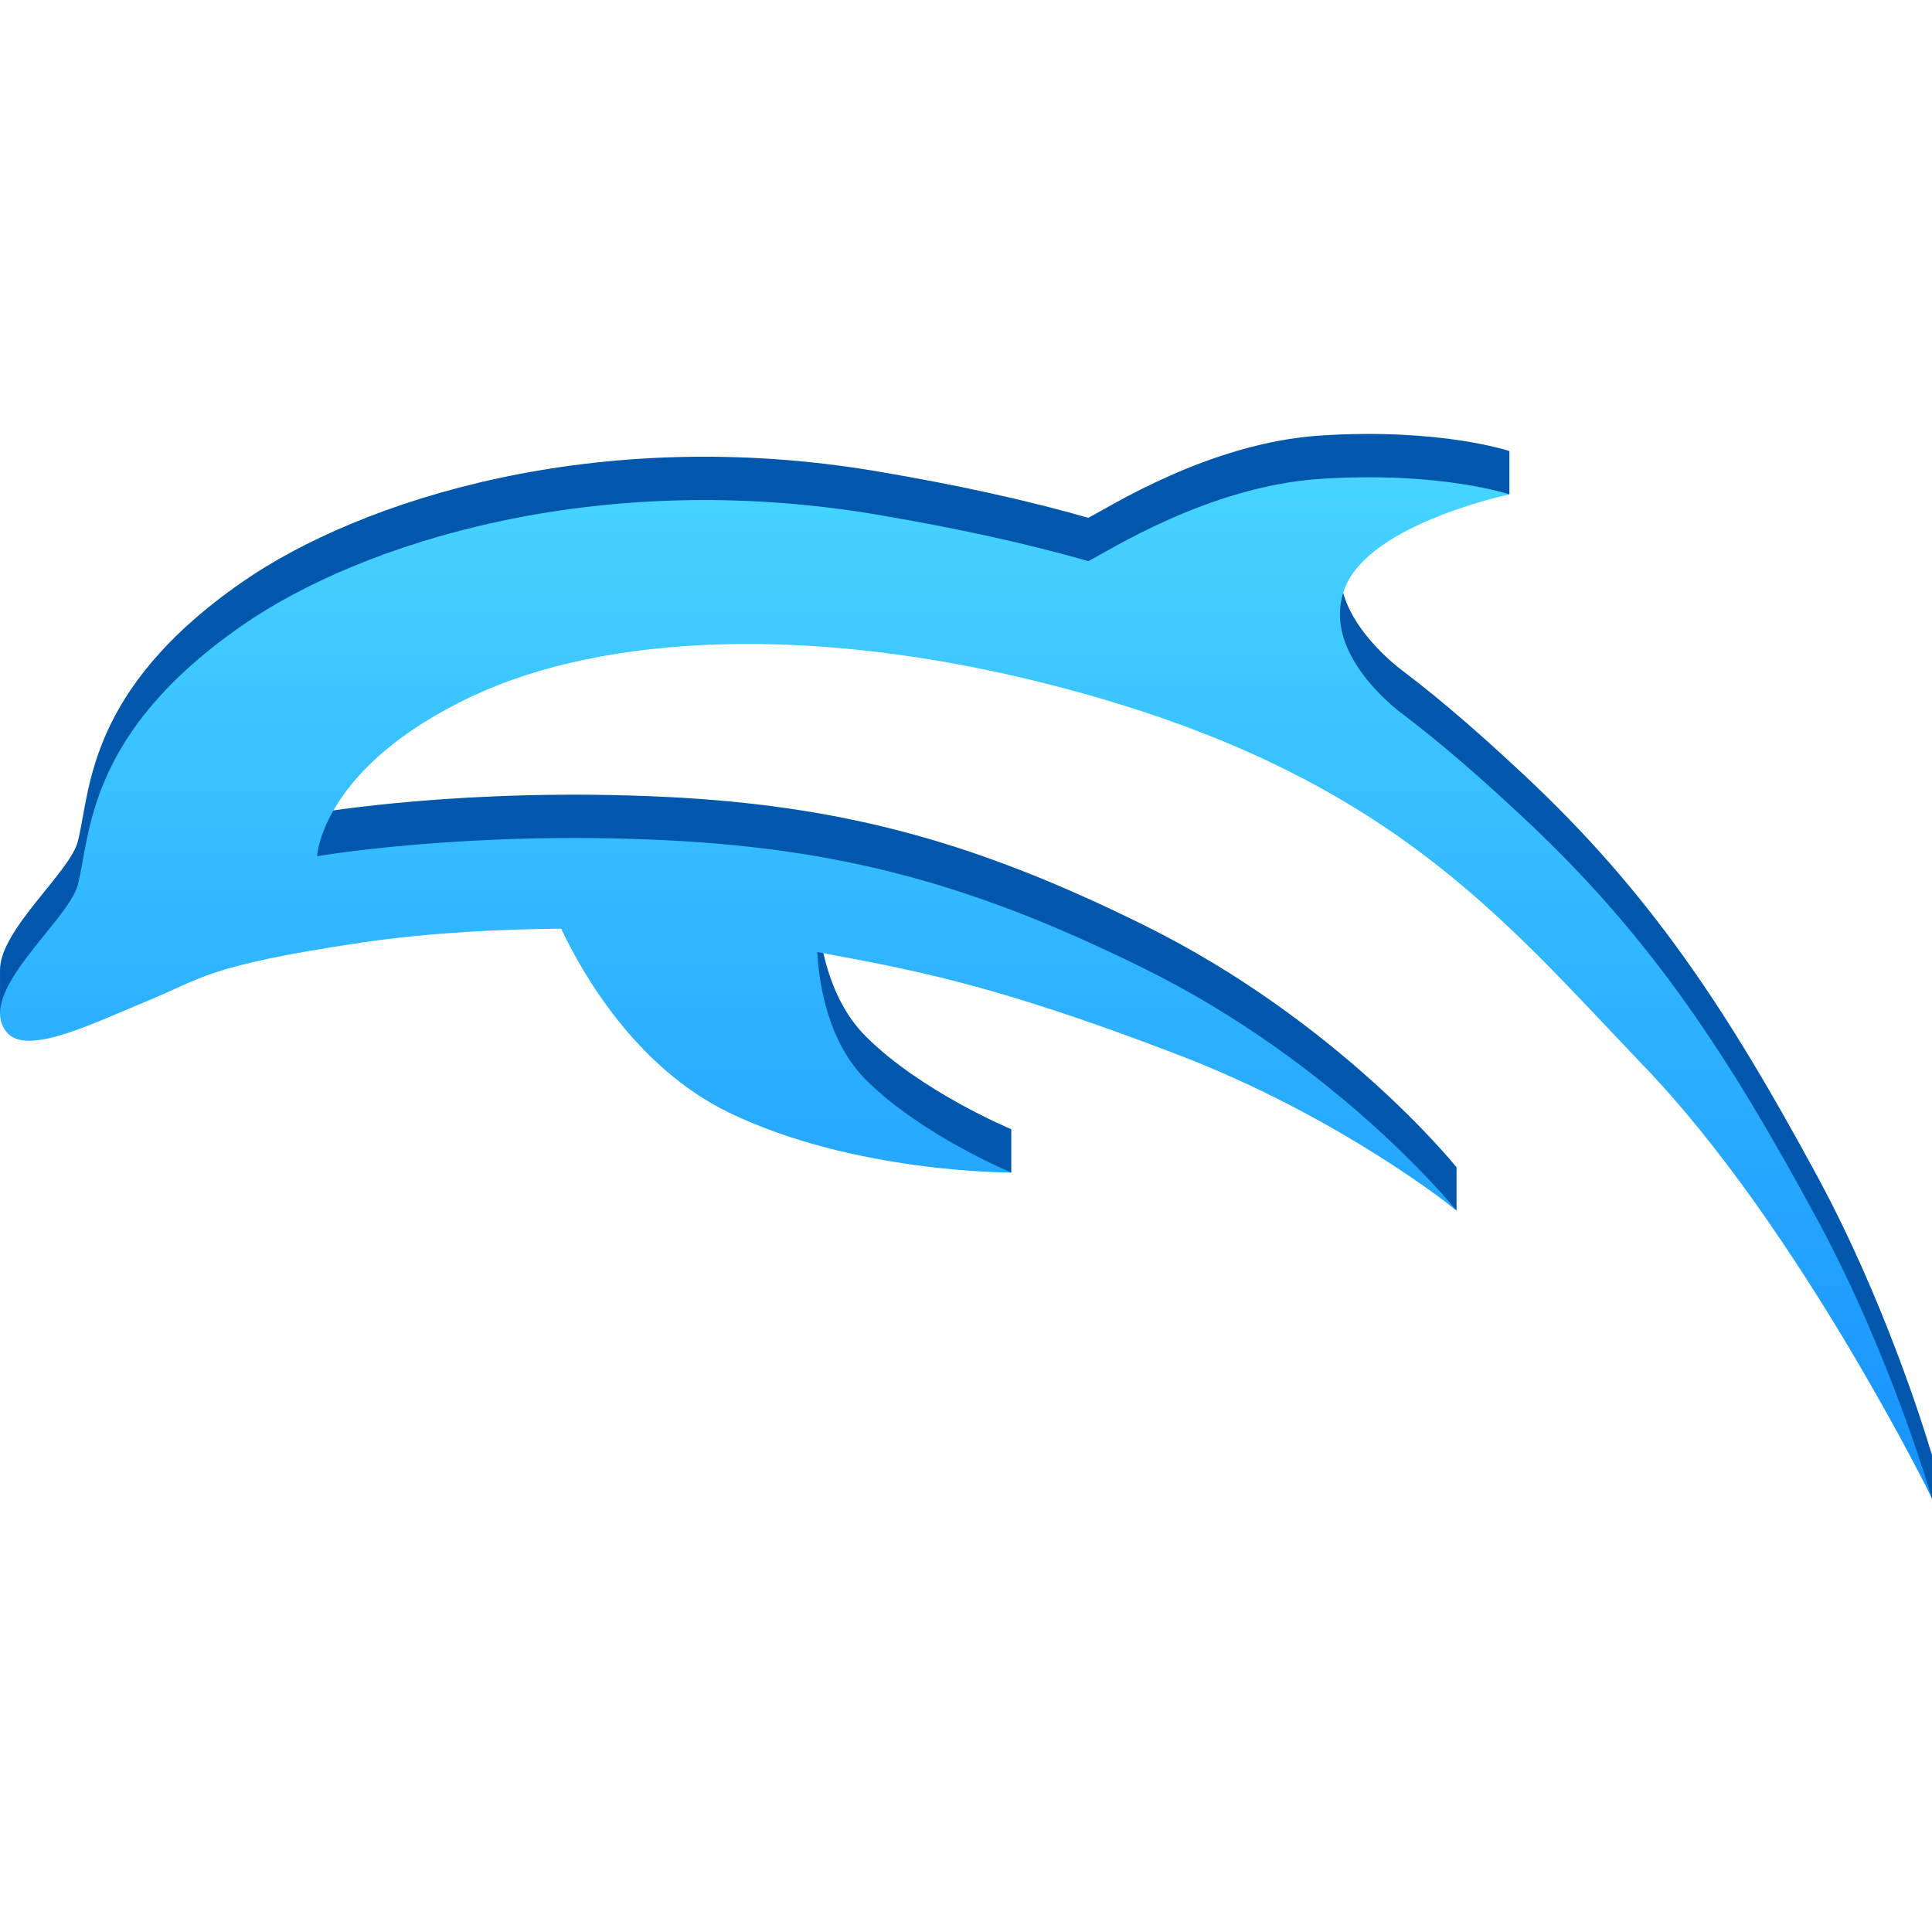
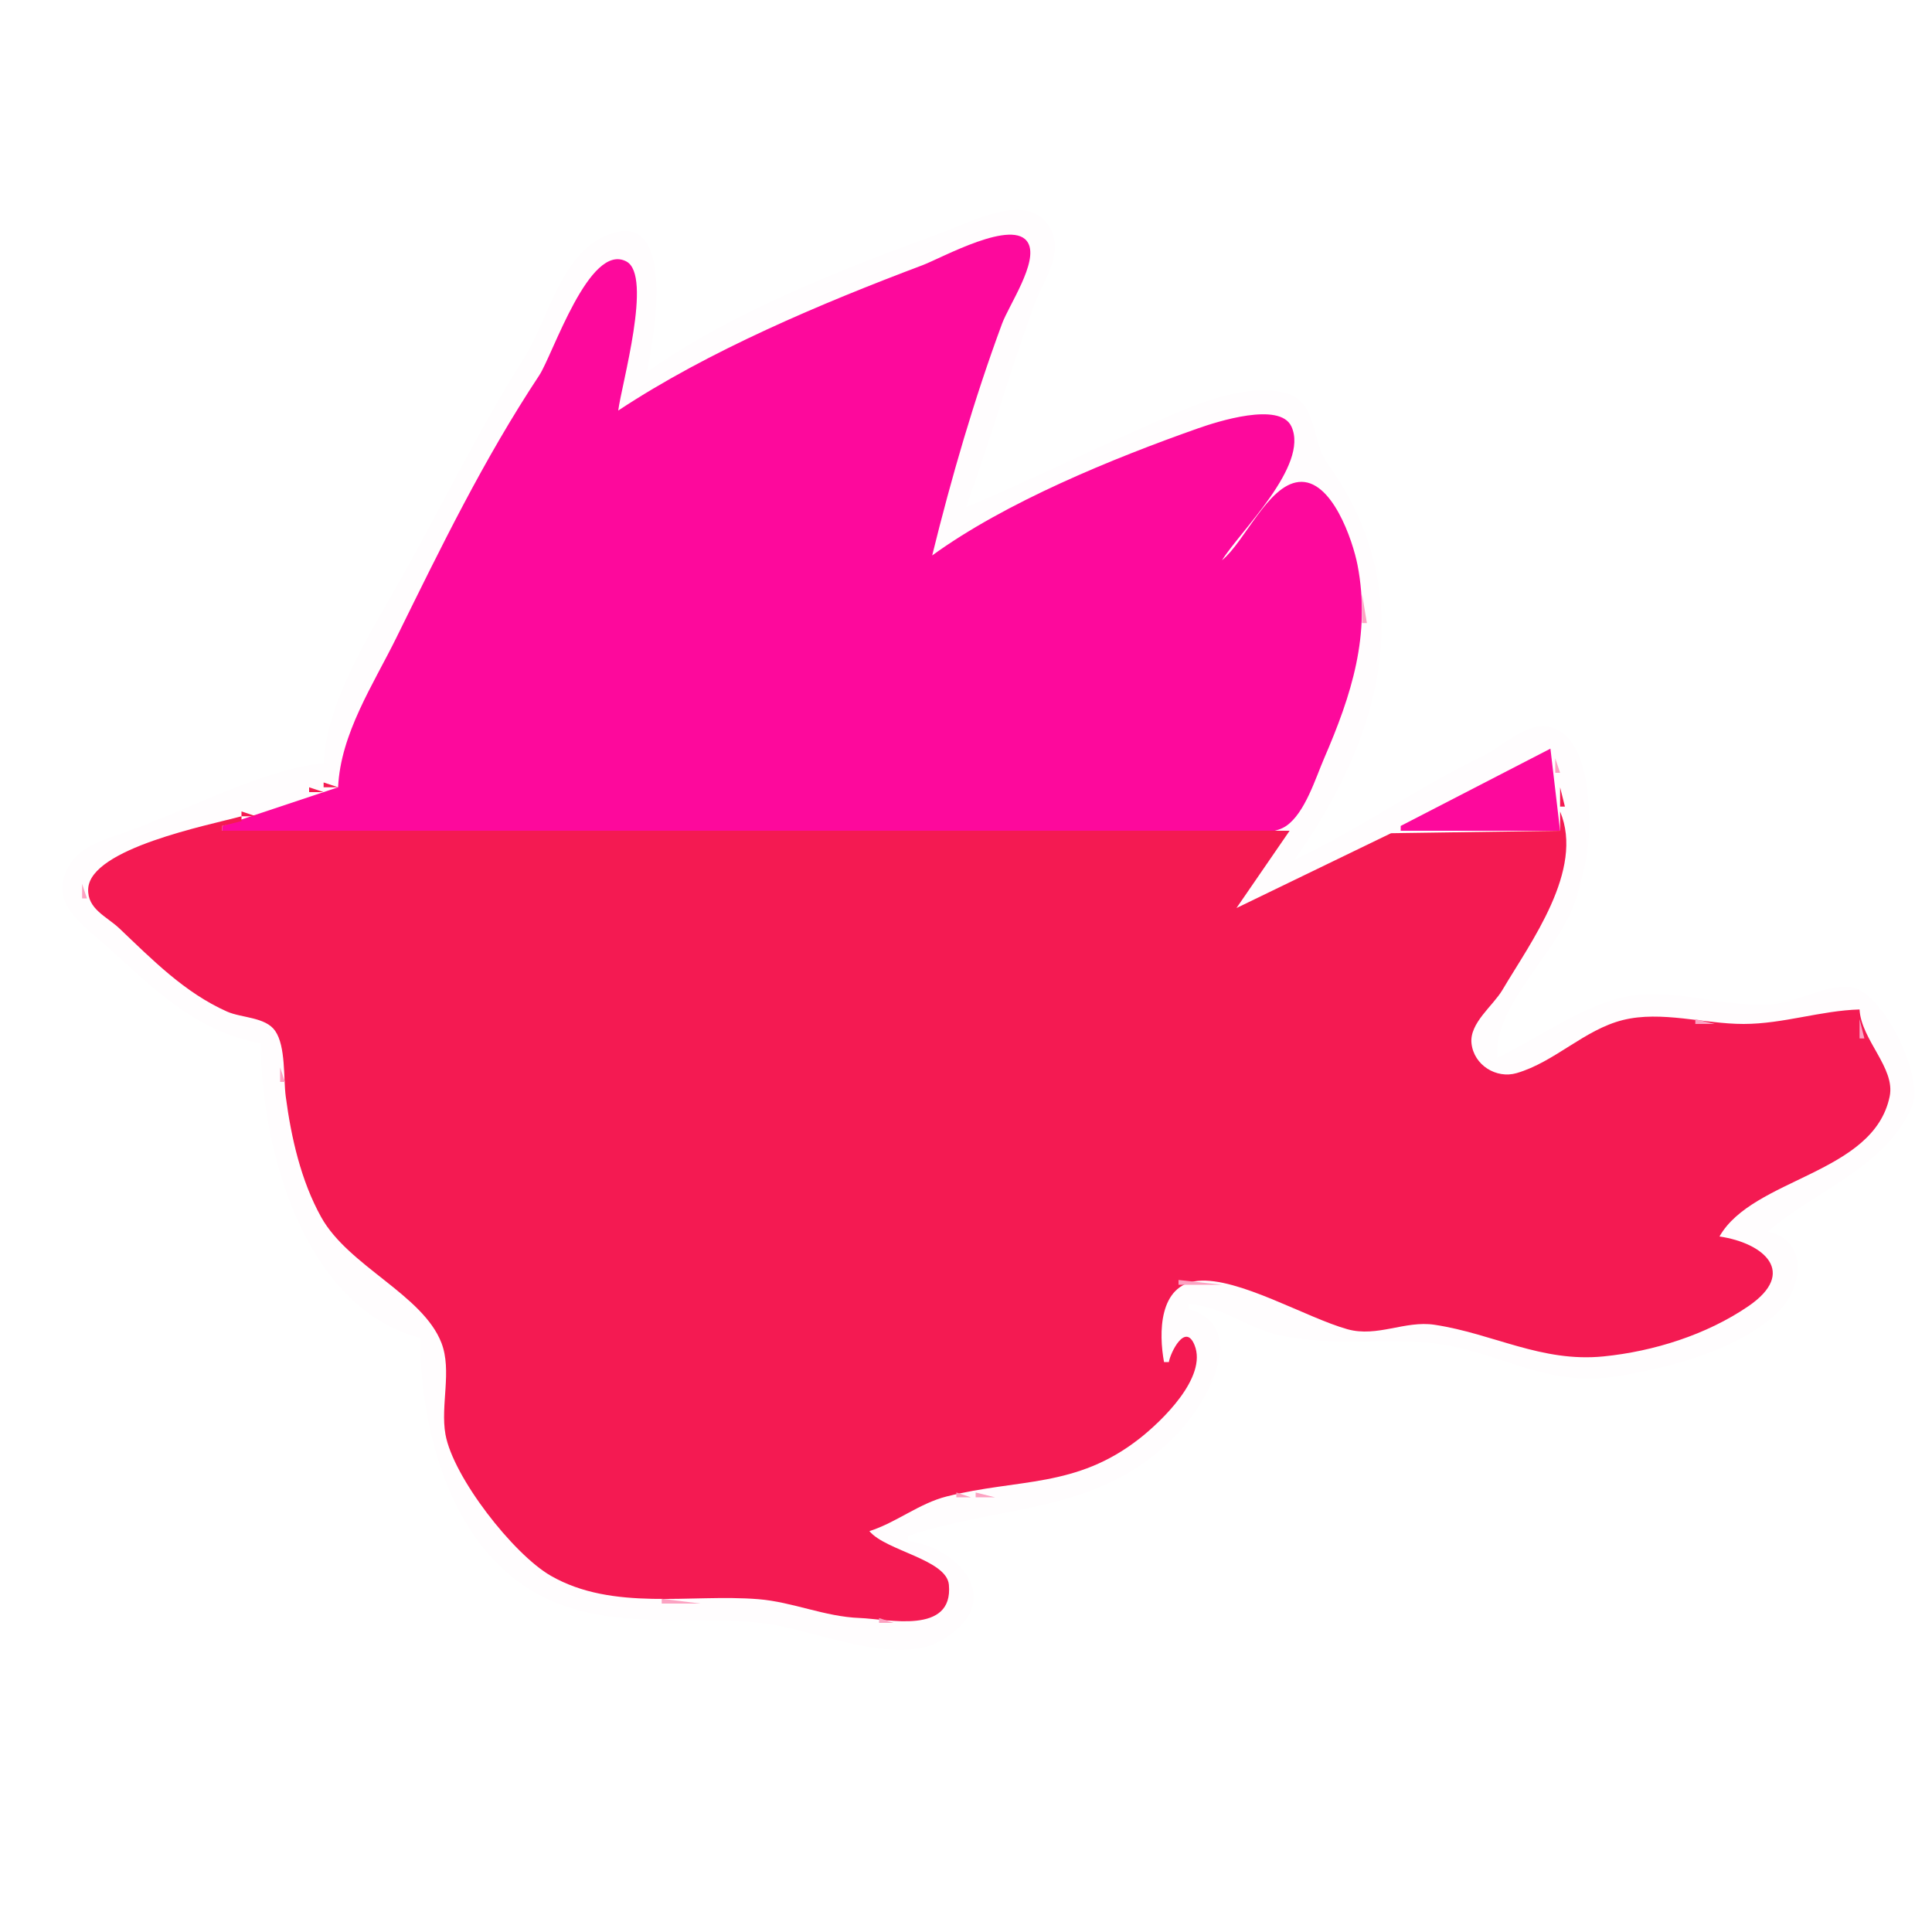
- <svg xmlns="http://www.w3.org/2000/svg" version="1.1" width="2048" height="2048" viewBox="0 0 2048 2048">
-   <linearGradient id="g" gradientUnits="userSpaceOnUse" x1="0" y1="506" x2="0" y2="1588">
-     <stop offset="0" stop-color="#46D4FF" />
-     <stop offset="1" stop-color="#1792FF" />
-   </linearGradient>
-   <path fill="#0057ab" d="m2046.8,1538.65 c-6.813,-22.834 -49.283,-160.537 -120.831,-292.567 -94.261,-173.943 -175.33,-298.279 -310.402,-424.563 -43.445,-40.618 -84.6,-76.916 -127.448,-109.498 l0.047,0 c0,0 -0.329,-0.232 -0.926,-0.673 -0.801,-0.607 -1.602,-1.214 -2.403,-1.818 -15.987,-12.352 -83.345,-69.109 -59.382,-131.767 8.031,-21 27.421,-38.45 50.479,-52.569 l124.091,-1.011 v-46 l-0.03,10e-4 c10e-4,0 0.016,-0.003 0.016,-0.003 0,0 -72.661,-24.686 -199.807,-16.53 -119.328,7.655 -226.545,77.432 -246.588,87.241 -64.265,-18.396 -137.59,-34.619 -223.344,-49.168 -296.609,-50.323 -547.639,29.896 -673.604,117.325 -165.101,114.592 -160.533,221.368 -174.144,274.776 -8.431,33.085 -83.408,94.263 -82.51,137.183 v45.18 l15.489,15.96 58.397,-19.849 6.985,-24.359 c24.022,-8.59 50.325,-20.532 74.217,-30.359 59.615,-24.521 64.209,-37.858 227.133,-62.167 74.956,-11.184 153.843,-14.393 212.575,-14.886 22.855,48.26 79.68,147.46 178.133,195.042 64.027,30.944 135.739,46.795 192.883,54.915 l-7.493,37.679 113.668,16.846 v-45.969 l-0.087,-0.035 c0.022,0 0.035,0 0.035,0 0,0 -95.434,-39.648 -154.146,-98.356 -39.956,-39.953 -49.518,-100.64 -51.552,-135.342 l0.359,0.033 c96.193,18.278 180.215,31.468 381.156,108.425 37.166,14.233 71.829,29.835 103.407,45.589 l-5.935,3.35 90.575,73.044 108.183,89.527 v-45.969 l-0.358,-0.332 c-1.596,-1.983 -124.799,-154.603 -331.827,-256.712 -171.102,-84.392 -311.585,-126.087 -506.229,-135.527 -212.756,-10.319 -369.522,16.999 -369.522,16.999 0,0 4.385,-94.537 165.003,-169.88 139.666,-65.516 359.388,-76.481 611.558,-12.15 356.261,90.886 477.766,245.646 631.012,405.573 97.226,101.465 186.606,244.229 242.951,343.009 l-9.49,-4.259 29.19,75.387 41.753,89.096 v-46.264 l-1.237,-3.603 z" />
-   <path fill="url(#g)" d="m1926,1292 c-94.261,-173.943 -175.33,-298.279 -310.402,-424.563 -43.446,-40.619 -84.601,-76.917 -127.45,-109.499 l0.049,0.01 c0,0 -0.34,-0.24 -0.962,-0.699 -0.773,-0.586 -1.547,-1.172 -2.321,-1.757 -15.904,-12.279 -83.413,-69.084 -59.428,-131.801 26.32,-68.822 174.556,-99.582 174.556,-99.582 0,0 -72.661,-24.686 -199.807,-16.53 -119.328,7.655 -226.545,77.432 -246.588,87.241 -64.265,-18.396 -137.59,-34.619 -223.344,-49.168 -296.609,-50.323 -547.639,29.896 -673.604,117.325 -165.101,114.592 -160.533,221.368 -174.144,274.776 -9.794,38.432 -109.389,114.772 -75.534,156.367 21.122,25.95 91.411,-9.289 148.113,-32.611 59.615,-24.521 64.209,-37.859 227.133,-62.168 74.956,-11.184 153.843,-14.393 212.575,-14.886 22.855,48.26 79.68,147.46 178.133,195.042 132.934,64.246 299.005,63.438 299.005,63.438 0,0 -95.434,-39.648 -154.146,-98.356 -39.956,-39.953 -49.518,-100.64 -51.552,-135.342 l0.359,0.033 c96.193,18.278 180.215,31.468 381.156,108.425 175.815,67.334 295.91,165.256 295.91,165.256 0,0 -123.479,-153.98 -331.865,-256.76 -171.102,-84.391 -311.585,-126.086 -506.229,-135.526 -212.756,-10.319 -369.522,16.999 -369.522,16.999 0,0 4.385,-94.537 165.003,-169.88 139.666,-65.516 359.388,-76.481 611.558,-12.15 356.261,90.886 477.766,245.646 631.012,405.573 163.107,170.22 304.146,456.685 304.146,456.685 0,0 -43.489,-151.357 -121.81,-295.887 z" />
+ <svg xmlns="http://www.w3.org/2000/svg" width="400" height="400" version="1.1" id="svg599">
+   <defs id="defs603" />
+   <path style="fill:#fffdfe; stroke:none;" d="M134 77C135.263 70.2 140.575 41.779 125.015 48.989C115.978 53.177 113.441 66.249 108.561 74C98.886 89.368 91.251 105.241 82.347 121C76.259 131.773 67.655 145.38 67 158C54.573 159.273 38.975 167.566 27 171.947C22.539 173.579 16.919 174.758 14.318 179.185C9.835 186.818 16.964 191.31 21.91 195.754C31.65 204.505 40.449 213.584 54 216C54.002 237.397 62.761 270.697 87 277C87 297.649 94.339 324.805 117 332.535C130.925 337.285 144.855 334.238 159 336.209C168.654 337.554 185.592 345.021 194.826 339.682C208.435 331.812 199.09 320.63 188 319L188 318C207.994 311.293 227.79 313.647 243.791 296.83C249.714 290.605 259.092 274.787 246 271L246 270C253.047 270.366 258.218 275.022 265 276.482C275.846 278.818 286.017 276.882 296.576 278.098C310.622 279.716 319.869 287.42 335 284.92C345.695 283.152 359.895 279.501 367.941 271.815C373.236 266.758 374.632 256.842 366 255C375.688 246.52 390.462 241.801 395.91 228.961C398.423 223.039 389.794 204.94 382.999 204.333C377.719 203.86 372.306 207.48 367 207.907C357.104 208.703 346.531 204.436 337 206.275C327.65 208.079 318.519 214.929 310 219C309.133 207.75 323.013 196.968 326.331 186C327.597 181.816 328.764 177.378 328.961 173C329.257 166.406 328.815 151.303 320.011 150.387C315.547 149.922 310.842 154.683 307 156.529C293.614 162.962 281.43 171.722 268 178C286.388 152.25 294.099 122.672 274.862 96C271.366 91.153 272.937 83.089 265.995 81.318C258.767 79.474 249.549 82.925 243 85.72C228.499 91.907 214.541 98.956 200 105C205.033 91.194 209.077 76.893 214.177 63C215.97 58.117 220.366 52.49 217.424 47.224C213.007 39.321 200.928 46.022 195 48.177C174.972 55.458 151.416 64.601 134 77z" id="path415" />
+   <path style="fill:#fd099c; stroke:none;" d="M128 85C128.681 79.609 135.161 57.039 129.686 54.137C122.026 50.076 114.459 73.454 111.641 77.715C100.087 95.188 91.295 113.295 82.077 132C77.277 141.741 70.508 151.891 70 163L46 171L46 172L207 172L250 172C254.366 172 262.572 173.57 266.312 170.987C270.186 168.31 272.365 161.126 274.15 157C279.81 143.91 283.849 131.426 281.065 117C280.095 111.975 275.752 99.044 268.87 99.792C262.473 100.488 257.716 112.161 253 116C256.792 109.91 271.072 96.397 267.382 88.318C264.991 83.083 251.874 87.333 248 88.699C230.319 94.934 208.159 103.988 193 115C196.988 98.82 201.688 82.629 207.471 67C208.892 63.16 215.01 54.246 212.867 50.322C209.973 45.022 194.977 53.408 191 54.907C170.059 62.803 146.697 72.63 128 85z" id="path417" />
+   <path style="fill:#fca2c2; stroke:none;" d="M212 48L213 49L212 48z" id="path419" />
+   <path style="fill:#f41a52; stroke:none;" d="M205 49L206 50L205 49z" id="path421" />
+   <path style="fill:#fca2c2; stroke:none;" d="M213 49L214 50L213 49M202 50L203 51L202 50M197 52L198 53L197 52M126 53L127 54L126 53M130 53L131 54L130 53z" id="path423" />
+   <path style="fill:#f41a52; stroke:none;" d="M195 53L196 54L195 53M213 53L214 54L213 53M131 54L132 55L131 54z" id="path425" />
+   <path style="fill:#fca2c2; stroke:none;" d="M191 54L192 55L191 54M189 55L190 56L189 55M212 55L213 56L212 55z" id="path427" />
+   <path style="fill:#f41a52; stroke:none;" d="M123 56L124 57L123 56z" id="path429" />
+   <path style="fill:#fca2c2; stroke:none;" d="M181 58L182 59L181 58M179 59L180 60L179 59M210 59L211 60L210 59M120 60L121 61L120 60M177 60L178 61L177 60M131.333 61.667L131.667 62.333L131.333 61.667M175 61L176 62L175 61z" id="path431" />
+   <path style="fill:#f41a52; stroke:none;" d="M209 61L210 62L209 61M173 62L174 63L173 62M208 63L209 64L208 63z" id="path433" />
+   <path style="fill:#fca2c2; stroke:none;" d="M169 64L170 65L169 64M166 65L167 66L166 65M117 66L118 67L117 66M164 66L165 67L164 66M130.333 67.667L130.667 68.333L130.333 67.667z" id="path435" />
+   <path style="fill:#f41a52; stroke:none;" d="M162 67L163 68L162 67z" id="path437" />
+   <path style="fill:#fca2c2; stroke:none;" d="M116 68L117 69L116 68M158 69L159 70L158 69M206 69L207 70L206 69M156 70L157 71L156 70M114 71L115 72L114 71z" id="path439" />
+   <path style="fill:#f41a52; stroke:none;" d="M205 71L206 72L205 71z" id="path441" />
+   <path style="fill:#fca2c2; stroke:none;" d="M152 72L153 73L152 72M205 72L206 73L205 72M129.333 73.667L129.667 74.333L129.333 73.667z" id="path443" />
+   <path style="fill:#f41a52; stroke:none;" d="M150 73L151 74L150 73z" id="path445" />
+   <path style="fill:#fca2c2; stroke:none;" d="M148 74L149 75L148 74M113 75L114 76L113 75M146 75L147 76L146 75z" id="path447" />
+   <path style="fill:#f41a52; stroke:none;" d="M204 75L205 76L204 75z" id="path449" />
+   <path style="fill:#fca2c2; stroke:none;" d="M112 76L113 77L112 76M143 76L144 77L143 76M142 77L143 78L142 77M111 78L112 79L111 78M140 78L141 79L140 78M203 78L204 79L203 78M136 79L137 80L136 79M202 79L203 80L202 79M135 80L136 81L135 80M128.333 81.667L128.667 82.333L128.333 81.667M133 81L134 82L133 81z" id="path451" />
+   <path style="fill:#f41a52; stroke:none;" d="M108 82L109 83L108 82z" id="path453" />
+   <path style="fill:#fca2c2; stroke:none;" d="M130 83L131 84L130 83M106 85L107 86L106 85M261.667 85.333L262.333 85.667L261.667 85.333z" id="path455" />
+   <path style="fill:#f41a52; stroke:none;" d="M263.667 85.333L264.333 85.667L263.667 85.333z" id="path457" />
+   <path style="fill:#fca2c2; stroke:none;" d="M265 85L266 86L265 85M201 86L202 87L201 86M256 86L257 87L256 86z" id="path459" />
+   <path style="fill:#f41a52; stroke:none;" d="M257 86L258 87L257 86z" id="path461" />
+   <path style="fill:#fca2c2; stroke:none;" d="M267 86L268 87L267 86M250 87L251 88L250 87z" id="path463" />
+   <path style="fill:#f41a52; stroke:none;" d="M251 87L252 88L251 87z" id="path465" />
+   <path style="fill:#fca2c2; stroke:none;" d="M104 88L105 89L104 88M200 88L201 89L200 88M248 88L249 89L248 88M103 90L104 91L103 90M243 90L244 91L243 90M241 91L242 92L241 91M199 92L200 93L199 92M239 92L240 93L239 92z" id="path467" />
+   <path style="fill:#f41a52; stroke:none;" d="M101 93L102 94L101 93M267 93L268 94L267 93z" id="path469" />
+   <path style="fill:#fca2c2; stroke:none;" d="M235 94L236 95L235 94M100 95L101 96L100 95M198 95L199 96L198 95M233 95L234 96L233 95z" id="path471" />
+   <path style="fill:#f41a52; stroke:none;" d="M99 97L100 98L99 97z" id="path473" />
+   <path style="fill:#fca2c2; stroke:none;" d="M197 97L198 98L197 97M229 97L230 98L229 97z" id="path475" />
+   <path style="fill:#f41a52; stroke:none;" d="M265 97L266 98L265 97z" id="path477" />
+   <path style="fill:#fca2c2; stroke:none;" d="M227 98L228 99L227 98M268 98L269 99L268 98z" id="path479" />
+   <path style="fill:#f41a52; stroke:none;" d="M269 98L270 99L269 98z" id="path481" />
+   <path style="fill:#fca2c2; stroke:none;" d="M270 98L271 99L270 98M224 99L225 100L224 99z" id="path483" />
+   <path style="fill:#f41a52; stroke:none;" d="M271.333 99.667L271.667 100.333L271.333 99.667z" id="path485" />
+   <path style="fill:#fca2c2; stroke:none;" d="M96 101L97 102L96 101z" id="path487" />
+   <path style="fill:#f41a52; stroke:none;" d="M219 101L220 102L219 101M262 101L263 102L262 101M273 101L274 102L273 101z" id="path489" />
+   <path style="fill:#fca2c2; stroke:none;" d="M217 102L218 103L217 102M274 102L275 103L274 102M95 103L96 104L95 103M215 103L216 104L215 103M195 104L196 105L195 104M212 104L213 105L212 104M210 105L211 106L210 105M276 105L277 106L276 105M208 106L209 107L208 106M259 106L261 108L259 106M93 107L94 108L93 107M194.333 107.667L194.667 108.333L194.333 107.667M205 107L206 108L205 107z" id="path491" />
+   <path style="fill:#fffdfe; stroke:none;" d="M259 107L253 116L259 107z" id="path493" />
+   <path style="fill:#fca2c2; stroke:none;" d="M203 108L204 109L203 108M92 109L93 110L92 109M257 109L258 110L257 109M278 109L279 110L278 109z" id="path495" />
+   <path style="fill:#f41a52; stroke:none;" d="M258 110L259 111L258 110M198 111L199 112L198 111z" id="path497" />
+   <path style="fill:#fca2c2; stroke:none;" d="M257 111L258 112L257 111M279 111L280 112L279 111M91 113L92 114L91 113z" id="path499" />
+   <path style="fill:#f41a52; stroke:none;" d="M193 113L194 114L193 113z" id="path501" />
+   <path style="fill:#fca2c2; stroke:none;" d="M194 113L195 114L194 113M280 113L281 114L280 113M193 114L194 115L193 114z" id="path503" />
+   <path style="fill:#f41a52; stroke:none;" d="M255 114L256 115L255 114z" id="path505" />
+   <path style="fill:#fca2c2; stroke:none;" d="M90 115L91 116L90 115M254 115L255 116L254 115z" id="path507" />
+   <path style="fill:#fffdfe; stroke:none;" d="M252 116L251 119L252 116z" id="path509" />
+   <path style="fill:#fca2c2; stroke:none;" d="M89 118L90 119L89 118M250.333 118.667L250.667 119.333L250.333 118.667M281 118L282 119L281 118M88 119L89 120L88 119z" id="path511" />
+   <path style="fill:#f41a52; stroke:none;" d="M281 119L282 120L281 119z" id="path513" />
+   <path style="fill:#fffdfe; stroke:none;" d="M249 120L250 121L249 120z" id="path515" />
+   <path style="fill:#fca2c2; stroke:none;" d="M87 121L88 122L87 121M248 121L249 122L248 121z" id="path517" />
+   <path style="fill:#f41a52; stroke:none;" d="M247 122L248 123L247 122z" id="path519" />
+   <path style="fill:#fca2c2; stroke:none;" d="M282 123L282 129L283 129L282 123M84 126L85 127L84 126z" id="path521" />
+   <path style="fill:#f41a52; stroke:none;" d="M83 129L84 130L83 129M82 131L83 132L82 131z" id="path523" />
+   <path style="fill:#fca2c2; stroke:none;" d="M81 132L82 133L81 132z" id="path525" />
+   <path style="fill:#f41a52; stroke:none;" d="M281 134L282 135L281 134M80 135L81 136L80 135z" id="path527" />
+   <path style="fill:#fca2c2; stroke:none;" d="M281 135L282 136L281 135z" id="path529" />
+   <path style="fill:#f41a52; stroke:none;" d="M79 137L80 138L79 137z" id="path531" />
+   <path style="fill:#fca2c2; stroke:none;" d="M78 138L79 139L78 138M77 141L78 142L77 141M280 141L281 142L280 141M76 143L77 144L76 143M279 144L280 145L279 144M74 146L75 147L74 146M278 146L279 147L278 146z" id="path533" />
+   <path style="fill:#f41a52; stroke:none;" d="M74 147L75 148L74 147M73 149L74 150L73 149z" id="path535" />
+   <path style="fill:#fca2c2; stroke:none;" d="M277 149L278 150L277 149z" id="path537" />
+   <path style="fill:#f41a52; stroke:none;" d="M72 151L73 152L72 151M276 151L277 152L276 151M275 153L276 154L275 153M71 154L72 155L71 154z" id="path539" />
+   <path style="fill:#fca2c2; stroke:none;" d="M275 154L276 155L275 154z" id="path541" />
+   <path style="fill:#fd099c; stroke:none;" d="M290 171L290 172L323 172L321 155L290 171z" id="path543" />
+   <path style="fill:#fca2c2; stroke:none;" d="M70 156L71 157L70 156z" id="path545" />
+   <path style="fill:#f41a52; stroke:none;" d="M274 156L275 157L274 156M317 156L318 157L317 156M321.333 156.667L321.667 157.333L321.333 156.667M70 157L71 158L70 157z" id="path547" />
+   <path style="fill:#fca2c2; stroke:none;" d="M274 157L275 158L274 157M315 157L316 158L315 157M322 157L322 160L323 160L322 157z" id="path549" />
+   <path style="fill:#f41a52; stroke:none;" d="M273 158L274 159L273 158M313 158L314 159L313 158M272 160L273 161L272 160M310.667 160.333L311.333 160.667L310.667 160.333M322.333 160.667L322.667 161.333L322.333 160.667M71 161L72 162L71 161z" id="path551" />
+   <path style="fill:#fca2c2; stroke:none;" d="M307 161L308 162L307 161z" id="path553" />
+   <path style="fill:#f41a52; stroke:none;" d="M308 161L309 162L308 161z" id="path555" />
+   <path style="fill:#fca2c2; stroke:none;" d="M66 162L67 163L66 162z" id="path557" />
+   <path style="fill:#f41a52; stroke:none;" d="M67 162L67 163L70 163L67 162z" id="path559" />
+   <path style="fill:#fca2c2; stroke:none;" d="M305 162L306 163L305 162z" id="path561" />
+   <path style="fill:#f41a52; stroke:none;" d="M306 162L307 163L306 162z" id="path563" />
+   <path style="fill:#fca2c2; stroke:none;" d="M323 162L324 163L323 162z" id="path565" />
+   <path style="fill:#f41a52; stroke:none;" d="M64 163L64 164L67 164L64 163M271 163L272 164L271 163M304 163L305 164L304 163M323 163L323 167L324 167L323 163M61.667 164.333L62.333 164.667L61.667 164.333M270 164L271 165L270 164M301.667 164.333L302.333 164.667L301.667 164.333z" id="path567" />
+   <path style="fill:#fca2c2; stroke:none;" d="M59 165L60 166L59 165z" id="path569" />
+   <path style="fill:#f41a52; stroke:none;" d="M60 165L61 166L60 165z" id="path571" />
+   <path style="fill:#fca2c2; stroke:none;" d="M270 165L271 166L270 165z" id="path573" />
+   <path style="fill:#f41a52; stroke:none;" d="M300 165L301 166L300 165z" id="path575" />
+   <path style="fill:#fca2c2; stroke:none;" d="M57 166L58 167L57 166z" id="path577" />
+   <path style="fill:#f41a52; stroke:none;" d="M58 166L59 167L58 166M298.667 166.333L299.333 166.667L298.667 166.333z" id="path579" />
+   <path style="fill:#fca2c2; stroke:none;" d="M52 167L53 168L52 167z" id="path581" />
+   <path style="fill:#f41a52; stroke:none;" d="M53.667 167.333L54.333 167.667L53.667 167.333M268 167L269 168L268 167M295 167L296 168L295 167M50 168L50 169L53 169L50 168z" id="path583" />
+   <path style="fill:#fca2c2; stroke:none;" d="M268 168L269 169L268 168z" id="path585" />
+   <path style="fill:#f41a52; stroke:none;" d="M293.667 168.333L294.333 168.667L293.667 168.333M323 168L323 172L288 172.51L256 188L267 172L46 172L46 171L50 170L50 169C43.286 170.832 18.664 175.621 18.257 184.025C18.054 188.224 22.123 189.755 24.718 192.22C31.557 198.717 38.218 205.519 47 209.435C49.991 210.769 54.98 210.547 56.972 213.434C59.195 216.655 58.658 223.191 59.159 227C60.276 235.491 62.312 244.472 66.5 252C72.15 262.157 87.528 268.023 91.397 278.039C93.614 283.781 91.157 290.963 92.225 296.961C93.798 305.797 106.281 321.793 114.039 326.247C126.93 333.646 142.977 329.965 157 331.093C164.126 331.667 170.753 334.725 178 334.989C183.738 335.198 197.403 338.556 196.458 328.109C195.982 322.859 183.363 321.08 180 317C185.588 315.232 190.28 311.265 196 309.824C210.895 306.071 222.746 308.159 235.91 297.848C240.375 294.35 250.07 285.176 247.304 278.453C245.377 273.768 242.306 280.087 242 282L241 282C239.905 276.082 239.857 265.979 248.005 265.192C256.367 264.384 270.523 272.86 279 275.211C285.164 276.92 290.884 273.354 297 274.278C309.215 276.122 319.111 282.118 332 280.829C342.372 279.792 353.318 276.349 361.96 270.452C372.218 263.453 365.222 257.362 356 256C362.929 243.821 387.924 243.129 391.238 226.996C392.449 221.106 385.342 215.323 385 209C376.928 209.233 369.223 211.99 361 212C352.895 212.01 343.958 209.2 336 211.189C328.003 213.188 321.901 219.872 314 222.177C309.807 223.4 305.143 220.542 304.658 216.014C304.209 211.822 309.108 208.266 311.059 204.96C316.88 195.093 328.093 180.138 323 168z" id="path587" />
+   <path style="fill:#fca2c2; stroke:none;" d="M47 169L48 170L47 169z" id="path589" />
+   <path style="fill:#f41a52; stroke:none;" d="M290 171L293 169L290 171z" id="path591" />
+   <path style="fill:#fca2c2; stroke:none;" d="M45 170L46 171L45 170z" id="path593" />
+   <path style="fill:#f41a52; stroke:none;" d="M267.333 170.667L267.667 171.333L267.333 170.667z" id="path595" />
+   <path style="fill:#fca2c2; stroke:none;" d="M42 171L43 172L42 171M289 171L290 172L289 171M36 173L37 174L36 173M266 173L267 174L266 173M30 175L31 176L30 175M282 175L283 176L282 175M27 176L28 177L27 176M278 177L279 178L278 177M22 178L23 179L22 178M277 178L278 179L277 178M20 179L21 180L20 179M262 179L263 180L262 179M323 179L324 180L323 179M261 180L262 181L261 180M273 180L274 181L273 180M270 182L271 183L270 182M17 183L17 186L18 186L17 183M258 184L259 185L258 184M321 185L322 186L321 185M256 186L257 187L256 186M261 186L262 187L261 186M255 188L256 189L255 188M319 189L320 190L319 189M23 190L24 191L23 190M318 191L319 192L318 191M316 195L317 196L316 195M31 198L32 199L31 198M32 199L33 200L32 199M33 200L34 201L33 200M312 201L313 202L312 201M37 203L38 204L37 203M311 204L312 205L311 204M39 205L40 206L39 205M43 207L44 208L43 207M309 207L310 208L309 207M47 209L48 210L47 209M307 209L308 210L307 209M378 209L379 210L378 209M48 210L49 211L48 210M338.667 210.333L339.333 210.667L338.667 210.333M342 210L343 211L342 210M377 210L378 211L377 210M54.667 211.333L55.333 211.667L54.667 211.333M305 211L306 212L305 211M351 211L351 212L355 212L351 211M369 211L370 212L369 211M385 211L385 215L386 215L385 211M332 212L333 213L332 212M328 214L329 215L328 214M325 216L326 217L325 216M386 216L387 217L386 216M304 217L305 218L304 217M323 217L324 218L323 217M387 217L388 218L387 217M321 218L322 219L321 218M320 219L321 220L320 219M388 219L389 220L388 219M389 220L390 221L389 220M58 221L58 224L59 224L58 221M390 221L391 222L390 221M308 222L309 223L308 222M314 222L315 223L314 222M391 223L392 224L391 223M391 227L392 228L391 227M59.333 229.667L59.667 230.333L59.333 229.667M390 229L391 230L390 229M60.333 233.667L60.667 234.333L60.333 233.667M385 234L386 235L385 234M383 236L384 237L383 236M382 237L383 238L382 237M61 239L62 240L61 239M380 239L381 240L380 239M62 242L63 243L62 242M374 243L375 244L374 243M370 245L371 246L370 245M367 247L368 248L367 247M365 248L366 249L365 248M364 249L365 250L364 249M65 250L66 251L65 250M66 251L67 252L66 251M360 251L361 252L360 251M358 252L359 253L358 252M359 256L360 257L359 256M362 257L363 258L362 257M365 258L366 259L365 258M367 260L368 261L367 260M244 265L244 266L253 266L244 265M254 266L255 267L254 266M366 266L367 267L366 266M80 267L81 268L80 267M242 267L243 268L242 267M81 268L82 269L81 268M258 268L259 269L258 268M364 268L365 269L364 268M363 269L364 270L363 269M261 270L262 271L261 270M362 270L363 271L362 270M85 271L86 272L85 271M265 271L266 272L265 271M86 272L87 273L86 272M240 272L241 273L240 272M272 272L273 273L272 272M358 272L359 273L358 272M87 273L88 274L87 273M274 273L275 274L274 273M89 274L90 275L89 274M276 274L277 275L276 274M291 274L292 275L291 274M299 274L300 275L299 274M354 274L355 275L354 274M90 275L91 276L90 275M244.667 275.333L245.333 275.667L244.667 275.333M278.667 275.333L279.333 275.667L278.667 275.333M286 275L287 276L286 275M352 275L353 276L352 275M91 276L92 277L91 276M243 276L244 277L243 276M246 276L247 277L246 276M303 276L304 277L303 276M351 276L352 277L351 276M242 277L243 278L242 277M308 277L309 278L308 277M346 277L347 278L346 277M310 278L311 279L310 278M344 278L345 279L344 278M240 279L241 280L240 279M313.667 279.333L314.333 279.667L313.667 279.333M339 279L340 280L339 279M317.667 280.333L318.333 280.667L317.667 280.333M334 280L335 281L334 280M241 281L242 282L241 281M247 281L248 282L247 281M246 284L247 285L246 284M242 291L243 292L242 291M240 293L241 294L240 293M239 294L240 295L239 294M237 296L238 297L237 296M236 297L237 298L236 297M235 298L236 299L235 298M92 299L93 300L92 299M94 301L95 302L94 301M95 303L96 304L95 303M227 303L228 304L227 303M224 304L225 305L224 304M97 305L98 306L97 305M223 305L224 306L223 305M221 306L222 307L221 306M98 307L99 308L98 307M216 307L217 308L216 307M211.667 308.333L212.333 308.667L211.667 308.333M196 309L197 310L196 309M198 309L198 310L201 310L198 309M202 309L202 310L206 310L202 309M193 310L194 311L193 310M189 312L190 313L189 312M102 313L103 314L102 313M187 313L188 314L187 313M185 314L186 315L185 314M180 317L181 318L180 317M105 318L106 319L105 318M106 319L107 320L106 319M181 319L182 320L181 319M182 320L183 321L182 320M109 322L110 323L109 322M190 323L191 324L190 323M194 324L195 325L194 324M196 325L197 326L196 325M119 328L120 329L119 328M122 329L123 330L122 329M129 330L130 331L129 330M137 331L137 332L145 332L137 331M160 331L161 332L160 331M163 332L164 333L163 332M167 333L168 334L167 333M194 333L195 334L194 333M171.667 334.333L172.333 334.667L171.667 334.333M182 335L182 336L185 336L182 335z" id="path597" />
</svg>
